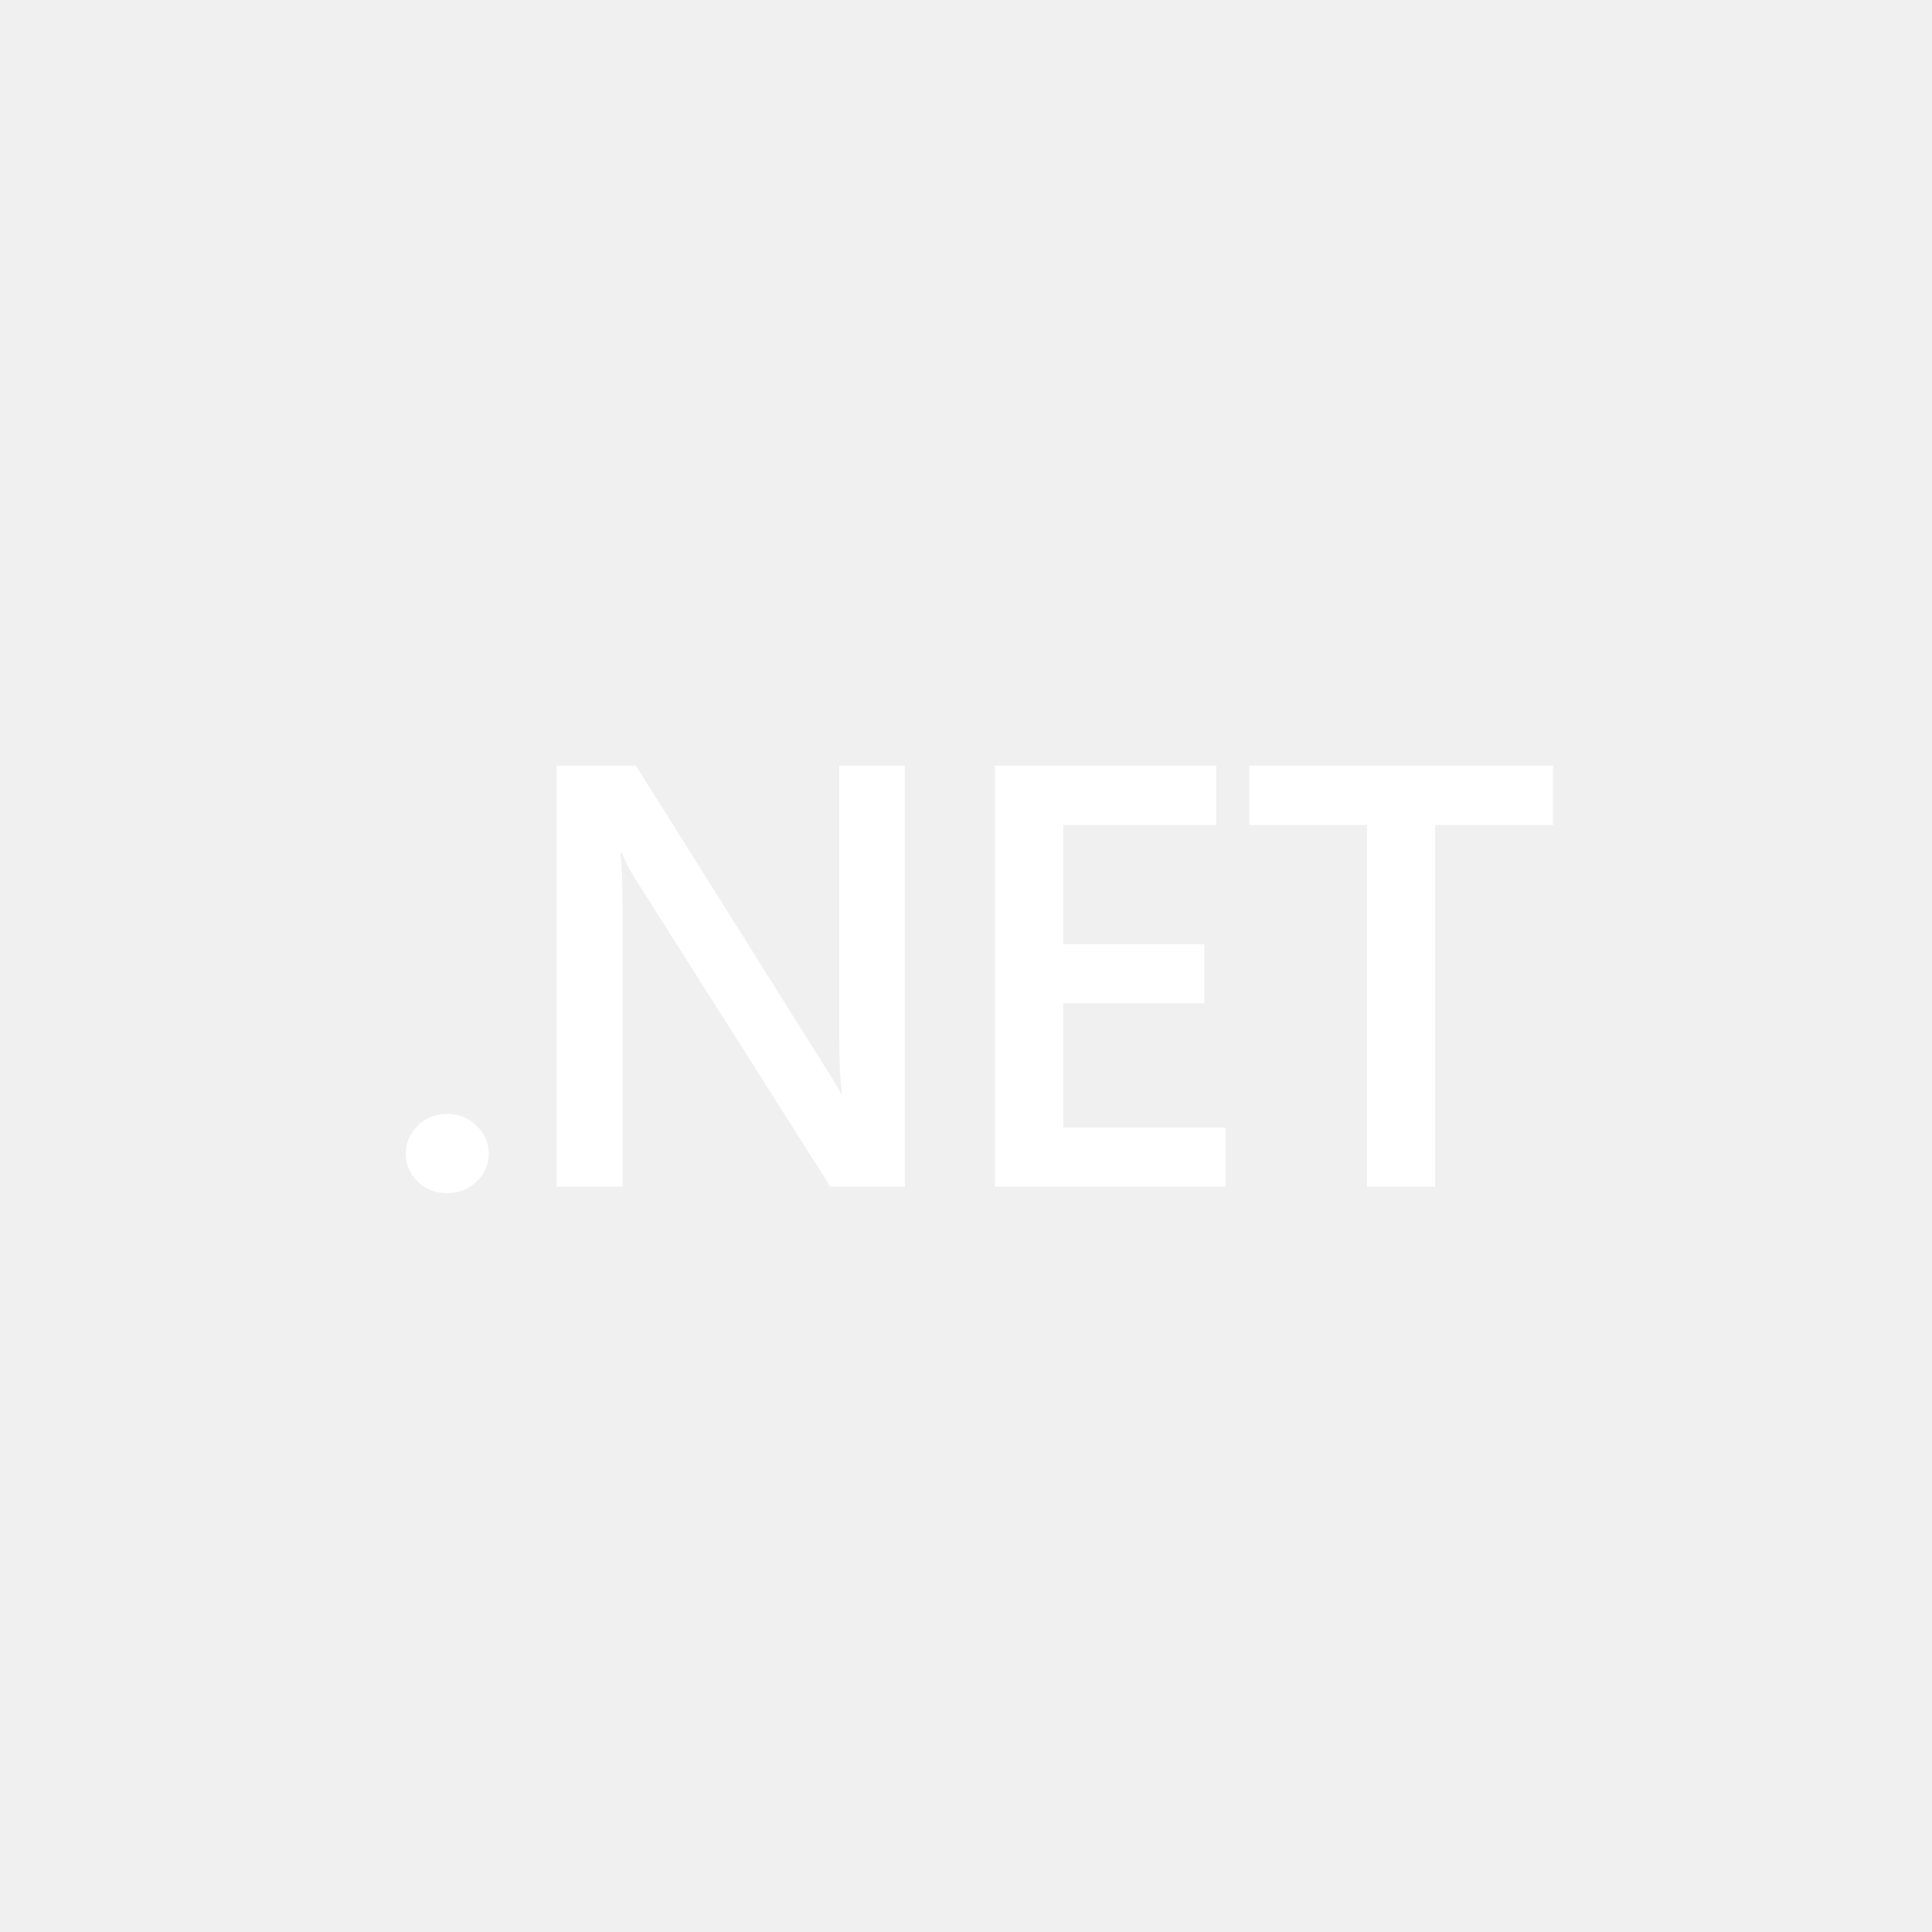
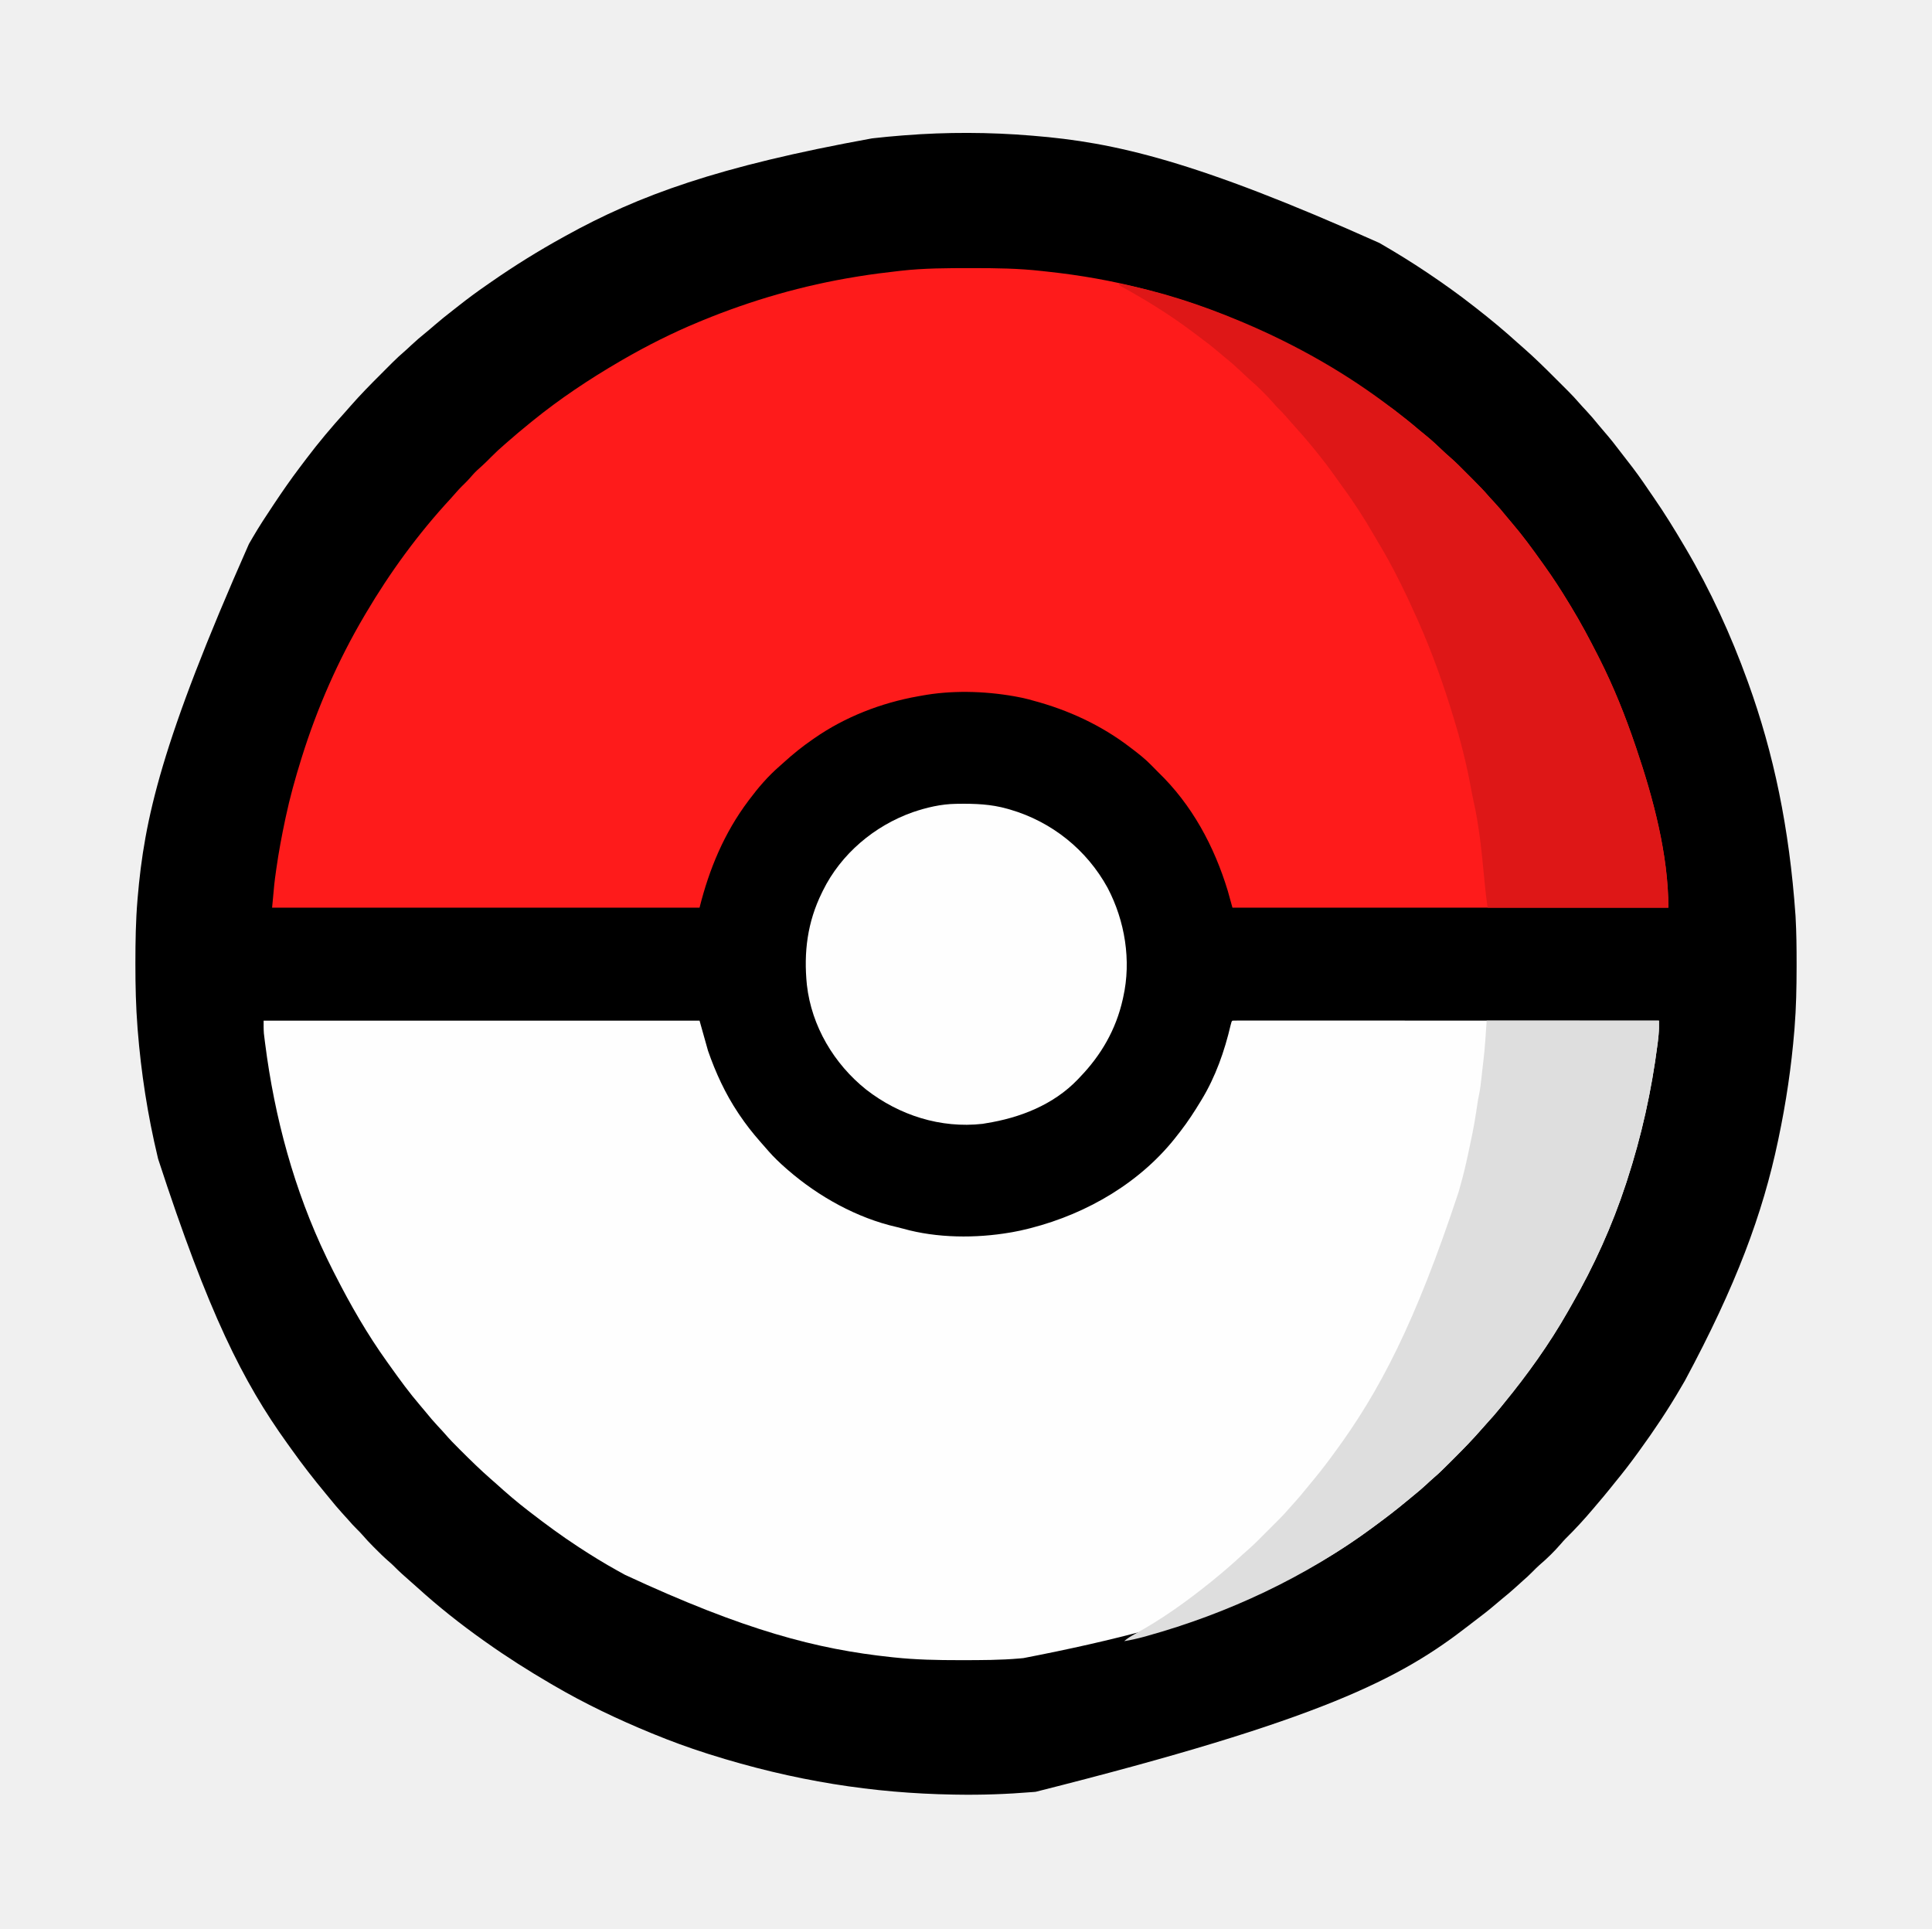
- <svg xmlns="http://www.w3.org/2000/svg" width="456" height="456" viewBox="0 0 456 456" version="1.1" xml:space="preserve" style="fill-rule:evenodd;clip-rule:evenodd;stroke-linejoin:round;stroke-miterlimit:2;">
-   <path d="m 105.5,281.609 c -2.703,0 -5.001,-0.9 -6.893,-2.702 -1.892,-1.848 -2.838,-4.042 -2.838,-6.582 0,-2.587 0.946,-4.804 2.838,-6.652 1.892,-1.848 4.19,-2.772 6.893,-2.772 2.748,0 5.068,0.924 6.96,2.772 1.937,1.848 2.906,4.064 2.906,6.652 0,2.54 -0.968,4.734 -2.906,6.582 -1.892,1.802 -4.212,2.702 -6.96,2.702 z" style="fill:#ffffff;fill-rule:nonzero;stroke-width:0.838" />
-   <path d="M 213.561,280.084 H 195.99 L 149.7,207.054 c -1.171,-1.848 -2.14,-3.765 -2.906,-5.751 h -0.406 c 0.361,2.125 0.541,6.675 0.541,13.65 v 65.132 h -15.543 v -99.36 h 18.719 l 44.737,71.298 c 1.892,2.957 3.109,4.989 3.649,6.098 h 0.27 c -0.45,-2.632 -0.676,-7.09 -0.676,-13.373 v -64.023 h 15.476 z" style="fill:#ffffff;fill-rule:nonzero;stroke-width:0.838" />
-   <path d="m 289.251,280.084 h -54.401 v -99.36 h 52.238 v 13.997 h -36.154 v 28.131 h 33.316 v 13.927 h -33.316 v 29.378 h 38.316 z" style="fill:#ffffff;fill-rule:nonzero;stroke-width:0.838" />
-   <path d="M 366.565,194.721 H 338.722 v 85.363 h -16.084 v -85.363 h -27.775 v -13.997 h 71.701 z" style="fill:#ffffff;fill-rule:nonzero;stroke-width:0.838" />
+ <svg xmlns="http://www.w3.org/2000/svg" version="1.1" width="2052" height="2048">
+   <path d="M0 0 C0.755 0.061 1.509 0.122 2.286 0.184 C88.685 7.169 174.298 26.486 370 114 C371.594 114.925 371.594 114.925 373.219 115.87 C389.128 125.111 404.72 134.75 420 145 C420.84 145.563 421.68 146.126 422.545 146.707 C438.75 157.609 454.621 168.96 470 181 C471.174 181.915 472.349 182.831 473.523 183.746 C488.368 195.339 502.846 207.346 516.793 220.008 C518.736 221.762 520.704 223.48 522.688 225.188 C534.835 235.808 546.312 247.15 557.701 258.57 C560.022 260.897 562.349 263.218 564.676 265.539 C566.18 267.044 567.684 268.549 569.188 270.055 C569.87 270.735 570.552 271.415 571.255 272.116 C575.144 276.024 578.857 280.033 582.451 284.213 C584.852 286.982 587.368 289.64 589.875 292.312 C594.338 297.11 598.57 302.032 602.672 307.145 C604.814 309.772 607.011 312.333 609.238 314.888 C615.345 321.903 621.047 329.163 626.648 336.586 C628.891 339.556 631.167 342.496 633.477 345.414 C641.254 355.248 648.493 365.33 655.477 375.742 C657.38 378.563 659.317 381.359 661.258 384.154 C672.926 400.982 683.597 418.365 694 436 C694.527 436.892 695.055 437.784 695.598 438.703 C721.807 483.219 743.441 530.454 761 579 C761.252 579.694 761.503 580.389 761.762 581.104 C788.901 656.208 805.442 735.224 812 828 C812.042 828.742 812.085 829.484 812.128 830.248 C813.039 846.498 813.201 862.727 813.188 879 C813.187 880.318 813.186 881.635 813.186 882.993 C813.165 904.717 812.755 926.343 811 948 C810.937 948.782 810.874 949.565 810.809 950.371 C807.647 988.942 801.989 1027.139 794 1065 C793.852 1065.708 793.703 1066.417 793.551 1067.147 C777.142 1145.45 748.867 1221.292 694.585 1322.326 C693.15 1324.748 691.729 1327.177 690.316 1329.613 C676.806 1352.892 661.835 1375.242 646 1397 C645.222 1398.076 645.222 1398.076 644.428 1399.173 C636.717 1409.821 628.754 1420.185 620.381 1430.319 C618.518 1432.587 616.696 1434.886 614.875 1437.188 C610.514 1442.652 605.991 1447.975 601.453 1453.292 C600.015 1454.983 598.585 1456.68 597.156 1458.379 C587.78 1469.483 577.948 1480.19 567.584 1490.381 C565.933 1492.068 564.4 1493.823 562.875 1495.625 C555.869 1503.738 548.127 1511.33 539.957 1518.262 C537.535 1520.413 535.276 1522.696 533 1525 C529.488 1528.549 525.91 1531.92 522.117 1535.164 C519.594 1537.352 517.144 1539.613 514.688 1541.875 C510.199 1545.969 505.588 1549.855 500.859 1553.668 C498.362 1555.705 495.907 1557.784 493.464 1559.885 C485.877 1566.401 477.973 1572.457 469.996 1578.485 C468.208 1579.842 466.431 1581.211 464.66 1582.59 C392.026 1639.103 308.677 1682.546 5 1759 C3.849 1759.096 2.698 1759.192 1.512 1759.292 C-25.214 1761.485 -52.182 1762.469 -79 1762 C-80.177 1761.982 -81.355 1761.964 -82.568 1761.946 C-166.857 1760.527 -251.058 1747.81 -342 1719 C-343.831 1718.413 -343.831 1718.413 -345.7 1717.813 C-364.093 1711.905 -382.124 1705.326 -400 1698 C-401.087 1697.555 -402.175 1697.111 -403.295 1696.653 C-438.869 1682.033 -473.795 1665.438 -507 1646 C-508.61 1645.062 -508.61 1645.062 -510.253 1644.105 C-533.84 1630.348 -556.726 1615.804 -579 1600 C-579.815 1599.424 -580.63 1598.847 -581.469 1598.253 C-605.911 1580.93 -629.555 1562.194 -651.738 1542.047 C-653.807 1540.175 -655.896 1538.331 -658 1536.5 C-664.572 1530.764 -671.085 1525.009 -677.192 1518.776 C-678.951 1517.048 -680.769 1515.447 -682.645 1513.848 C-687.318 1509.782 -691.695 1505.452 -696.062 1501.062 C-696.826 1500.303 -697.59 1499.543 -698.377 1498.76 C-702.588 1494.541 -706.617 1490.229 -710.506 1485.713 C-712.251 1483.713 -714.091 1481.843 -716 1480 C-719.193 1476.85 -722.172 1473.588 -725.094 1470.188 C-727.309 1467.645 -729.591 1465.169 -731.875 1462.688 C-736.325 1457.804 -740.53 1452.77 -744.676 1447.628 C-746.166 1445.795 -747.674 1443.977 -749.184 1442.16 C-761.849 1426.911 -773.969 1411.325 -785.456 1395.167 C-786.924 1393.107 -788.402 1391.055 -789.883 1389.004 C-836.878 1323.601 -873.455 1251.204 -927 1087 C-927.173 1086.282 -927.345 1085.564 -927.523 1084.824 C-938.154 1040.455 -945.153 995.354 -948.75 949.875 C-948.809 949.127 -948.869 948.379 -948.93 947.609 C-950.67 925.224 -951.206 902.888 -951.188 880.438 C-951.187 879.769 -951.187 879.101 -951.187 878.413 C-951.176 856.225 -950.85 834.12 -949 812 C-948.934 811.214 -948.869 810.428 -948.801 809.618 C-941.757 726.23 -923.791 644.332 -830.611 433.709 C-829.154 431.258 -827.72 428.795 -826.297 426.324 C-819.601 414.8 -812.264 403.712 -804.875 392.625 C-804.364 391.857 -803.852 391.089 -803.326 390.298 C-794.868 377.613 -786.193 365.104 -777 352.938 C-776.497 352.27 -775.994 351.603 -775.476 350.916 C-773.986 348.942 -772.493 346.971 -771 345 C-770.366 344.159 -770.366 344.159 -769.72 343.302 C-756.638 325.961 -742.592 309.288 -727.992 293.207 C-726.238 291.264 -724.52 289.296 -722.812 287.312 C-712.46 275.468 -701.42 264.257 -690.284 253.154 C-688.102 250.977 -685.926 248.796 -683.75 246.613 C-682.336 245.2 -680.922 243.787 -679.508 242.375 C-678.871 241.736 -678.235 241.098 -677.579 240.44 C-673.778 236.659 -669.866 233.061 -665.802 229.564 C-663.029 227.157 -660.365 224.637 -657.688 222.125 C-652.894 217.665 -647.975 213.437 -642.867 209.336 C-639.584 206.661 -636.387 203.898 -633.188 201.125 C-626.916 195.715 -620.477 190.563 -613.926 185.497 C-611.848 183.882 -609.781 182.252 -607.715 180.621 C-598.358 173.253 -588.846 166.187 -579.048 159.416 C-577.055 158.038 -575.068 156.653 -573.082 155.266 C-548.542 138.192 -523.162 122.457 -497 108 C-496.043 107.469 -495.085 106.938 -494.099 106.391 C-416.605 63.526 -332.774 32.731 -169 3 C-167.976 2.882 -167.976 2.882 -166.931 2.761 C-157.301 1.66 -147.662 0.764 -138 0 C-136.713 -0.104 -135.425 -0.209 -134.099 -0.316 C-89.845 -3.798 -44.234 -3.671 0 0 Z " fill="#000000" transform="translate(1095,144)" />
+   <path d="M0 0 C1.192 -0.001 1.192 -0.001 2.408 -0.001 C26.643 -0.008 50.719 0.292 74.829 3 C77.144 3.259 79.459 3.507 81.775 3.754 C116.19 7.473 150.586 13.404 184.062 22.25 C185.117 22.522 186.172 22.794 187.259 23.075 C274.36 45.635 355.121 84.259 448.062 149.25 C448.821 149.829 449.58 150.408 450.361 151.004 C459.139 157.707 467.758 164.553 476.133 171.754 C478.839 174.06 481.594 176.284 484.375 178.5 C489.907 182.994 495.069 187.849 500.23 192.759 C503.298 195.676 506.38 198.538 509.609 201.277 C515.731 206.591 521.379 212.418 527.099 218.156 C529.12 220.183 531.147 222.204 533.174 224.225 C539.351 230.399 545.41 236.585 551.062 243.25 C552.836 245.205 554.638 247.131 556.438 249.062 C560.731 253.71 564.798 258.494 568.766 263.426 C570.788 265.912 572.854 268.353 574.945 270.782 C586.197 283.886 596.377 297.841 606.39 311.902 C607.519 313.488 608.651 315.071 609.786 316.652 C618.774 329.195 627.081 342.046 635.062 355.25 C635.882 356.592 636.702 357.933 637.523 359.273 C647.818 376.159 657.115 393.62 666.062 411.25 C666.642 412.391 667.221 413.531 667.817 414.707 C682.907 444.571 695.332 475.566 706.062 507.25 C706.403 508.247 706.743 509.244 707.094 510.271 C725.005 563.098 741.062 623.13 741.062 679.25 C588.273 679.25 435.483 679.25 278.062 679.25 C276.413 673.31 274.762 667.37 273.062 661.25 C258.629 613.823 235.054 569.894 199.062 535.25 C194.062 530.25 194.062 530.25 192.254 528.336 C185.728 521.559 178.546 515.911 171.062 510.25 C170.467 509.793 169.871 509.337 169.257 508.866 C138.437 485.286 103.468 469.206 66.062 459.25 C64.665 458.858 63.268 458.466 61.871 458.074 C57.636 456.933 53.375 456.046 49.062 455.25 C48.077 455.068 47.092 454.886 46.078 454.699 C14.119 449.105 -20.992 448.202 -52.938 454.25 C-53.884 454.416 -54.83 454.583 -55.804 454.754 C-94.784 461.668 -133.358 476.567 -165.938 499.25 C-166.515 499.648 -167.093 500.046 -167.688 500.456 C-178.55 507.956 -188.734 516.112 -198.484 525.02 C-200.083 526.473 -201.697 527.909 -203.328 529.324 C-215.248 539.726 -225.477 551.608 -234.938 564.25 C-235.345 564.79 -235.753 565.331 -236.173 565.887 C-261.752 599.968 -277.648 638.093 -287.938 679.25 C-437.757 679.25 -587.577 679.25 -741.938 679.25 C-739.534 652.813 -739.534 652.813 -737.75 640.125 C-737.646 639.376 -737.541 638.626 -737.434 637.854 C-734.95 620.186 -731.638 602.701 -727.938 585.25 C-727.728 584.261 -727.728 584.261 -727.515 583.251 C-723.059 562.265 -717.325 541.717 -710.938 521.25 C-710.723 520.561 -710.508 519.873 -710.287 519.163 C-693.981 467.035 -671.722 416.292 -643.938 369.25 C-643.4 368.336 -642.862 367.421 -642.308 366.479 C-616.664 323.064 -586.664 281.933 -552.391 244.922 C-550.341 242.689 -548.346 240.427 -546.375 238.125 C-542.9 234.108 -539.124 230.42 -535.344 226.691 C-533.27 224.587 -531.34 222.444 -529.438 220.188 C-526.166 216.368 -522.522 213.126 -518.75 209.809 C-515.495 206.848 -512.403 203.755 -509.312 200.625 C-504.679 195.95 -499.961 191.506 -494.938 187.25 C-493.792 186.254 -492.647 185.256 -491.504 184.258 C-484.088 177.785 -476.606 171.423 -468.938 165.25 C-467.823 164.341 -466.708 163.433 -465.594 162.523 C-436.513 138.907 -405.283 118.103 -372.938 99.25 C-372.028 98.72 -371.118 98.189 -370.181 97.643 C-344.025 82.493 -316.877 68.801 -288.938 57.25 C-287.719 56.745 -286.5 56.241 -285.244 55.721 C-232.738 34.104 -178.002 18.316 -121.938 9.25 C-120.341 8.988 -120.341 8.988 -118.711 8.72 C-104.585 6.426 -90.408 4.647 -76.188 3.062 C-75.446 2.978 -74.705 2.893 -73.941 2.806 C-49.372 0.02 -24.695 0.006 0 0 Z " fill="#FE1B1B" transform="translate(1030.938,284.75)" />
+   <path d="M0 0 C152.79 0 305.58 0 463 0 C465.97 10.56 468.94 21.12 472 32 C480.024 55.136 490.366 77.605 504 98 C504.483 98.724 504.966 99.447 505.464 100.193 C512.068 109.985 519.196 119.142 527 128 C527.636 128.735 528.271 129.47 528.926 130.227 C530.604 132.163 532.301 134.082 534 136 C534.661 136.766 535.323 137.531 536.004 138.32 C541.899 145.049 548.262 151.132 555 157 C555.613 157.536 556.227 158.073 556.859 158.625 C589.401 186.848 630.176 209.62 672.375 219.176 C674.744 219.714 677.101 220.314 679.438 220.98 C715.192 231.036 756.544 231.274 793 225 C793.825 224.861 794.65 224.722 795.5 224.578 C801.058 223.604 806.529 222.379 812 221 C812.941 220.763 813.883 220.526 814.853 220.282 C875.194 204.793 932.801 171.115 971 121 C971.928 119.812 972.857 118.625 973.785 117.438 C981.56 107.387 988.432 96.871 995 86 C995.403 85.341 995.806 84.682 996.222 84.003 C1011.041 59.608 1020.635 32.323 1027.09 4.629 C1028 1 1028 1 1029 0 C1031.409 -0.099 1033.789 -0.132 1036.198 -0.123 C1037.347 -0.125 1037.347 -0.125 1038.519 -0.127 C1041.119 -0.129 1043.718 -0.125 1046.318 -0.12 C1048.187 -0.121 1050.057 -0.122 1051.926 -0.123 C1057.089 -0.125 1062.251 -0.121 1067.414 -0.116 C1072.972 -0.112 1078.529 -0.113 1084.087 -0.114 C1093.724 -0.114 1103.362 -0.111 1112.999 -0.106 C1126.934 -0.098 1140.868 -0.095 1154.803 -0.094 C1177.408 -0.092 1200.013 -0.085 1222.618 -0.075 C1244.583 -0.066 1266.548 -0.059 1288.512 -0.055 C1289.189 -0.055 1289.866 -0.055 1290.563 -0.055 C1297.358 -0.053 1304.154 -0.052 1310.949 -0.051 C1367.966 -0.04 1424.983 -0.023 1482 0 C1482.012 1.724 1482.021 3.448 1482.028 5.172 C1482.036 6.613 1482.036 6.613 1482.043 8.082 C1481.974 12.721 1481.452 17.275 1480.875 21.875 C1480.744 22.929 1480.614 23.983 1480.479 25.069 C1474.134 74.451 1463.464 122.673 1448 170 C1447.65 171.076 1447.3 172.152 1446.939 173.26 C1432.383 217.629 1412.864 260.822 1389.574 301.262 C1388.112 303.804 1386.664 306.354 1385.219 308.906 C1365.637 343.339 1342.57 375.546 1317.497 406.167 C1316.166 407.797 1314.844 409.435 1313.523 411.074 C1308.971 416.712 1304.233 422.123 1299.328 427.457 C1297.393 429.571 1295.498 431.707 1293.625 433.875 C1284.536 444.304 1274.94 454.224 1265.144 463.986 C1263.234 465.891 1261.33 467.801 1259.426 469.711 C1253.968 475.172 1248.529 480.599 1242.642 485.603 C1240.082 487.781 1237.647 490.084 1235.188 492.375 C1230.616 496.594 1225.927 500.611 1221.078 504.512 C1218.779 506.371 1216.501 508.246 1214.234 510.145 C1203.443 519.164 1192.325 527.664 1181 536 C1180.251 536.555 1179.503 537.111 1178.731 537.683 C1099.623 596.336 1006.481 638.533 807 677 C805.759 677.117 804.519 677.234 803.241 677.355 C782.631 679.175 761.986 679.179 741.312 679.188 C740.645 679.188 739.977 679.189 739.289 679.189 C715.849 679.207 692.567 678.751 669.25 676.25 C668.427 676.163 667.604 676.076 666.757 675.987 C587.647 667.601 511.132 647.75 383.717 588.522 C380.917 586.953 378.107 585.402 375.297 583.852 C361.864 576.4 348.854 568.406 336 560 C335.294 559.54 334.588 559.08 333.861 558.606 C316.339 547.161 299.559 534.791 283 522 C282.317 521.475 281.635 520.95 280.932 520.409 C269.265 511.423 258.109 501.891 247.207 491.992 C245.264 490.238 243.296 488.52 241.312 486.812 C230.303 477.171 219.856 466.957 209.5 456.625 C208.982 456.109 208.463 455.594 207.929 455.062 C202.621 449.775 197.395 444.462 192.521 438.766 C190.136 435.997 187.624 433.352 185.125 430.688 C180.641 425.868 176.384 420.925 172.262 415.789 C170.254 413.313 168.199 410.886 166.12 408.47 C154.863 395.363 144.68 381.401 134.664 367.334 C133.548 365.77 132.43 364.207 131.309 362.646 C110.275 333.343 92.322 302.135 76 270 C75.279 268.597 74.558 267.195 73.836 265.793 C71.838 261.887 69.906 257.952 68 254 C67.574 253.12 67.149 252.239 66.71 251.332 C32.466 180.037 11.618 102.753 1.625 24.438 C1.457 23.13 1.289 21.822 1.116 20.474 C0.967 19.244 0.818 18.014 0.664 16.746 C0.535 15.681 0.405 14.615 0.272 13.517 C-0.075 9.024 0 4.507 0 0 Z " fill="#FEFEFE" transform="translate(280,1084)" />
+   <path d="M0 0 C44.214 8.341 87.557 22.632 129 40 C130.663 40.697 130.663 40.697 132.36 41.408 C188.692 65.23 242.504 95.649 291 133 C291.759 133.579 292.517 134.158 293.299 134.754 C302.077 141.457 310.696 148.303 319.07 155.504 C321.777 157.81 324.532 160.034 327.312 162.25 C332.844 166.744 338.007 171.599 343.167 176.509 C346.236 179.426 349.318 182.288 352.547 185.027 C358.668 190.341 364.317 196.168 370.036 201.906 C372.058 203.933 374.084 205.954 376.111 207.975 C382.289 214.149 388.348 220.335 394 227 C395.774 228.955 397.576 230.881 399.375 232.812 C403.669 237.46 407.735 242.244 411.703 247.176 C413.725 249.662 415.792 252.103 417.882 254.532 C429.134 267.636 439.314 281.591 449.328 295.652 C450.457 297.238 451.589 298.821 452.723 300.402 C461.711 312.945 470.019 325.796 478 339 C478.82 340.342 479.64 341.683 480.461 343.023 C490.755 359.909 500.052 377.37 509 395 C509.579 396.141 510.158 397.281 510.755 398.457 C525.844 428.321 538.27 459.316 549 491 C549.34 491.997 549.681 492.994 550.032 494.021 C567.943 546.848 584 606.88 584 663 C520.64 663 457.28 663 392 663 C390.833 654.245 389.691 645.573 388.887 636.793 C388.692 634.738 388.496 632.682 388.301 630.627 C388.151 629.05 388.151 629.05 387.998 627.44 C385.506 601.351 382.815 575.232 377.016 549.633 C376.006 545.147 375.178 540.636 374.348 536.114 C369.919 512.12 364.085 488.347 357 465 C356.68 463.935 356.359 462.869 356.029 461.771 C345.363 426.422 333.032 391.741 318 358 C317.582 357.062 317.165 356.123 316.734 355.157 C304.386 327.585 291.149 300.322 275.487 274.471 C274.125 272.208 272.793 269.931 271.477 267.641 C260.805 249.09 249.166 231.144 236.43 213.948 C234.672 211.553 232.962 209.126 231.255 206.695 C216.58 185.835 200.161 166.11 183.02 147.238 C181.108 145.12 179.238 142.973 177.375 140.812 C174.621 137.646 171.715 134.694 168.723 131.754 C167.04 130.041 165.489 128.269 163.938 126.438 C160.481 122.433 156.795 118.682 153.062 114.938 C152.489 114.36 151.916 113.782 151.326 113.187 C147.684 109.557 143.909 106.137 140.02 102.775 C136.655 99.818 133.432 96.712 130.188 93.625 C124.848 88.582 119.437 83.737 113.688 79.16 C111.223 77.179 108.82 75.141 106.426 73.076 C99.252 66.903 91.78 61.206 84.16 55.598 C81.951 53.964 79.758 52.312 77.566 50.656 C54.103 33.014 28.995 17.555 3.281 3.418 C1 2 1 2 0 0 Z " fill="#DE1717" transform="translate(1188,301)" />
+   <path d="M0 0 C60.39 0 120.78 0 183 0 C183 7.504 182.801 14.495 181.875 21.875 C181.679 23.456 181.679 23.456 181.479 25.069 C175.134 74.451 164.464 122.673 149 170 C148.65 171.076 148.3 172.152 147.939 173.26 C133.383 217.629 113.864 260.822 90.574 301.262 C89.112 303.804 87.664 306.354 86.219 308.906 C66.637 343.339 43.57 375.546 18.497 406.167 C17.166 407.797 15.844 409.435 14.523 411.074 C9.971 416.712 5.233 422.123 0.328 427.457 C-1.607 429.571 -3.502 431.707 -5.375 433.875 C-14.464 444.304 -24.06 454.224 -33.856 463.986 C-35.766 465.891 -37.67 467.801 -39.574 469.711 C-45.032 475.172 -50.471 480.599 -56.358 485.603 C-58.918 487.781 -61.353 490.084 -63.812 492.375 C-68.384 496.594 -73.073 500.611 -77.922 504.512 C-80.221 506.371 -82.499 508.246 -84.766 510.145 C-95.557 519.164 -106.675 527.664 -118 536 C-118.749 536.555 -119.497 537.111 -120.269 537.683 C-192.007 590.872 -274.685 629.519 -360.562 653.438 C-362.337 653.933 -362.337 653.933 -364.147 654.438 C-371.052 656.322 -377.933 657.859 -385 659 C-381.48 655.945 -377.836 653.716 -373.771 651.5 C-345.634 636.15 -318.931 617.088 -294 597 C-293.071 596.254 -292.141 595.507 -291.184 594.738 C-280.466 586.049 -270.02 577.06 -259.914 567.668 C-257.741 565.678 -255.548 563.744 -253.316 561.823 C-249.052 558.096 -245.025 554.17 -241.027 550.16 C-240.301 549.434 -239.574 548.709 -238.825 547.961 C-237.3 546.437 -235.777 544.911 -234.255 543.385 C-231.944 541.069 -229.627 538.758 -227.311 536.447 C-225.82 534.956 -224.33 533.465 -222.84 531.973 C-222.157 531.292 -221.475 530.612 -220.772 529.911 C-216.853 525.973 -213.11 521.931 -209.484 517.722 C-207.573 515.505 -205.6 513.348 -203.625 511.188 C-199.804 506.949 -196.158 502.601 -192.57 498.164 C-190.648 495.787 -188.7 493.433 -186.742 491.086 C-179.388 482.257 -172.282 473.298 -165.489 464.03 C-164.498 462.68 -163.504 461.331 -162.507 459.985 C-113.762 394.183 -75.577 320.378 -29.859 182.16 C-29.204 179.751 -28.532 177.351 -27.844 174.951 C-24.76 164.149 -22.193 153.302 -19.875 142.312 C-19.538 140.739 -19.201 139.165 -18.863 137.592 C-17.894 133.064 -16.943 128.533 -16 124 C-15.859 123.326 -15.718 122.652 -15.573 121.957 C-13.759 113.233 -12.229 104.503 -10.938 95.688 C-9.15 83.56 -9.15 83.56 -7.973 77.988 C-6.778 72.201 -6.14 66.371 -5.5 60.5 C-5.308 58.774 -5.308 58.774 -5.112 57.013 C-4.856 54.714 -4.601 52.415 -4.348 50.116 C-4.058 47.516 -3.753 44.92 -3.434 42.324 C-1.741 28.213 -0.983 14.25 0 0 Z " fill="#DEDEDE" transform="translate(1579,1084)" />
+   <path d="M0 0 C1.147 -0.019 1.147 -0.019 2.317 -0.038 C20.346 -0.277 37.312 0.293 54.785 5.273 C55.711 5.536 56.636 5.798 57.589 6.068 C101.867 19.014 139.01 48.708 161.215 89.254 C179.61 124.318 186.511 166.411 177.785 205.273 C177.619 206.037 177.453 206.801 177.281 207.588 C170.137 239.571 154.425 266.809 131.785 290.273 C131.049 291.061 130.313 291.849 129.555 292.66 C103.675 319.671 68.002 333.57 31.785 339.273 C30.684 339.467 29.583 339.66 28.449 339.859 C-16.143 344.899 -60.138 330.797 -95.227 303.508 C-129.425 276.189 -153.258 236.103 -158.215 192.273 C-161.738 157.631 -157.653 125.605 -142.215 94.273 C-141.893 93.611 -141.57 92.949 -141.238 92.267 C-122.024 53.193 -86.552 23.311 -45.665 8.855 C-30.884 3.832 -15.656 0.237 0 0 Z " fill="#FEFEFE" transform="translate(1015.215,853.7266)" />
</svg>
